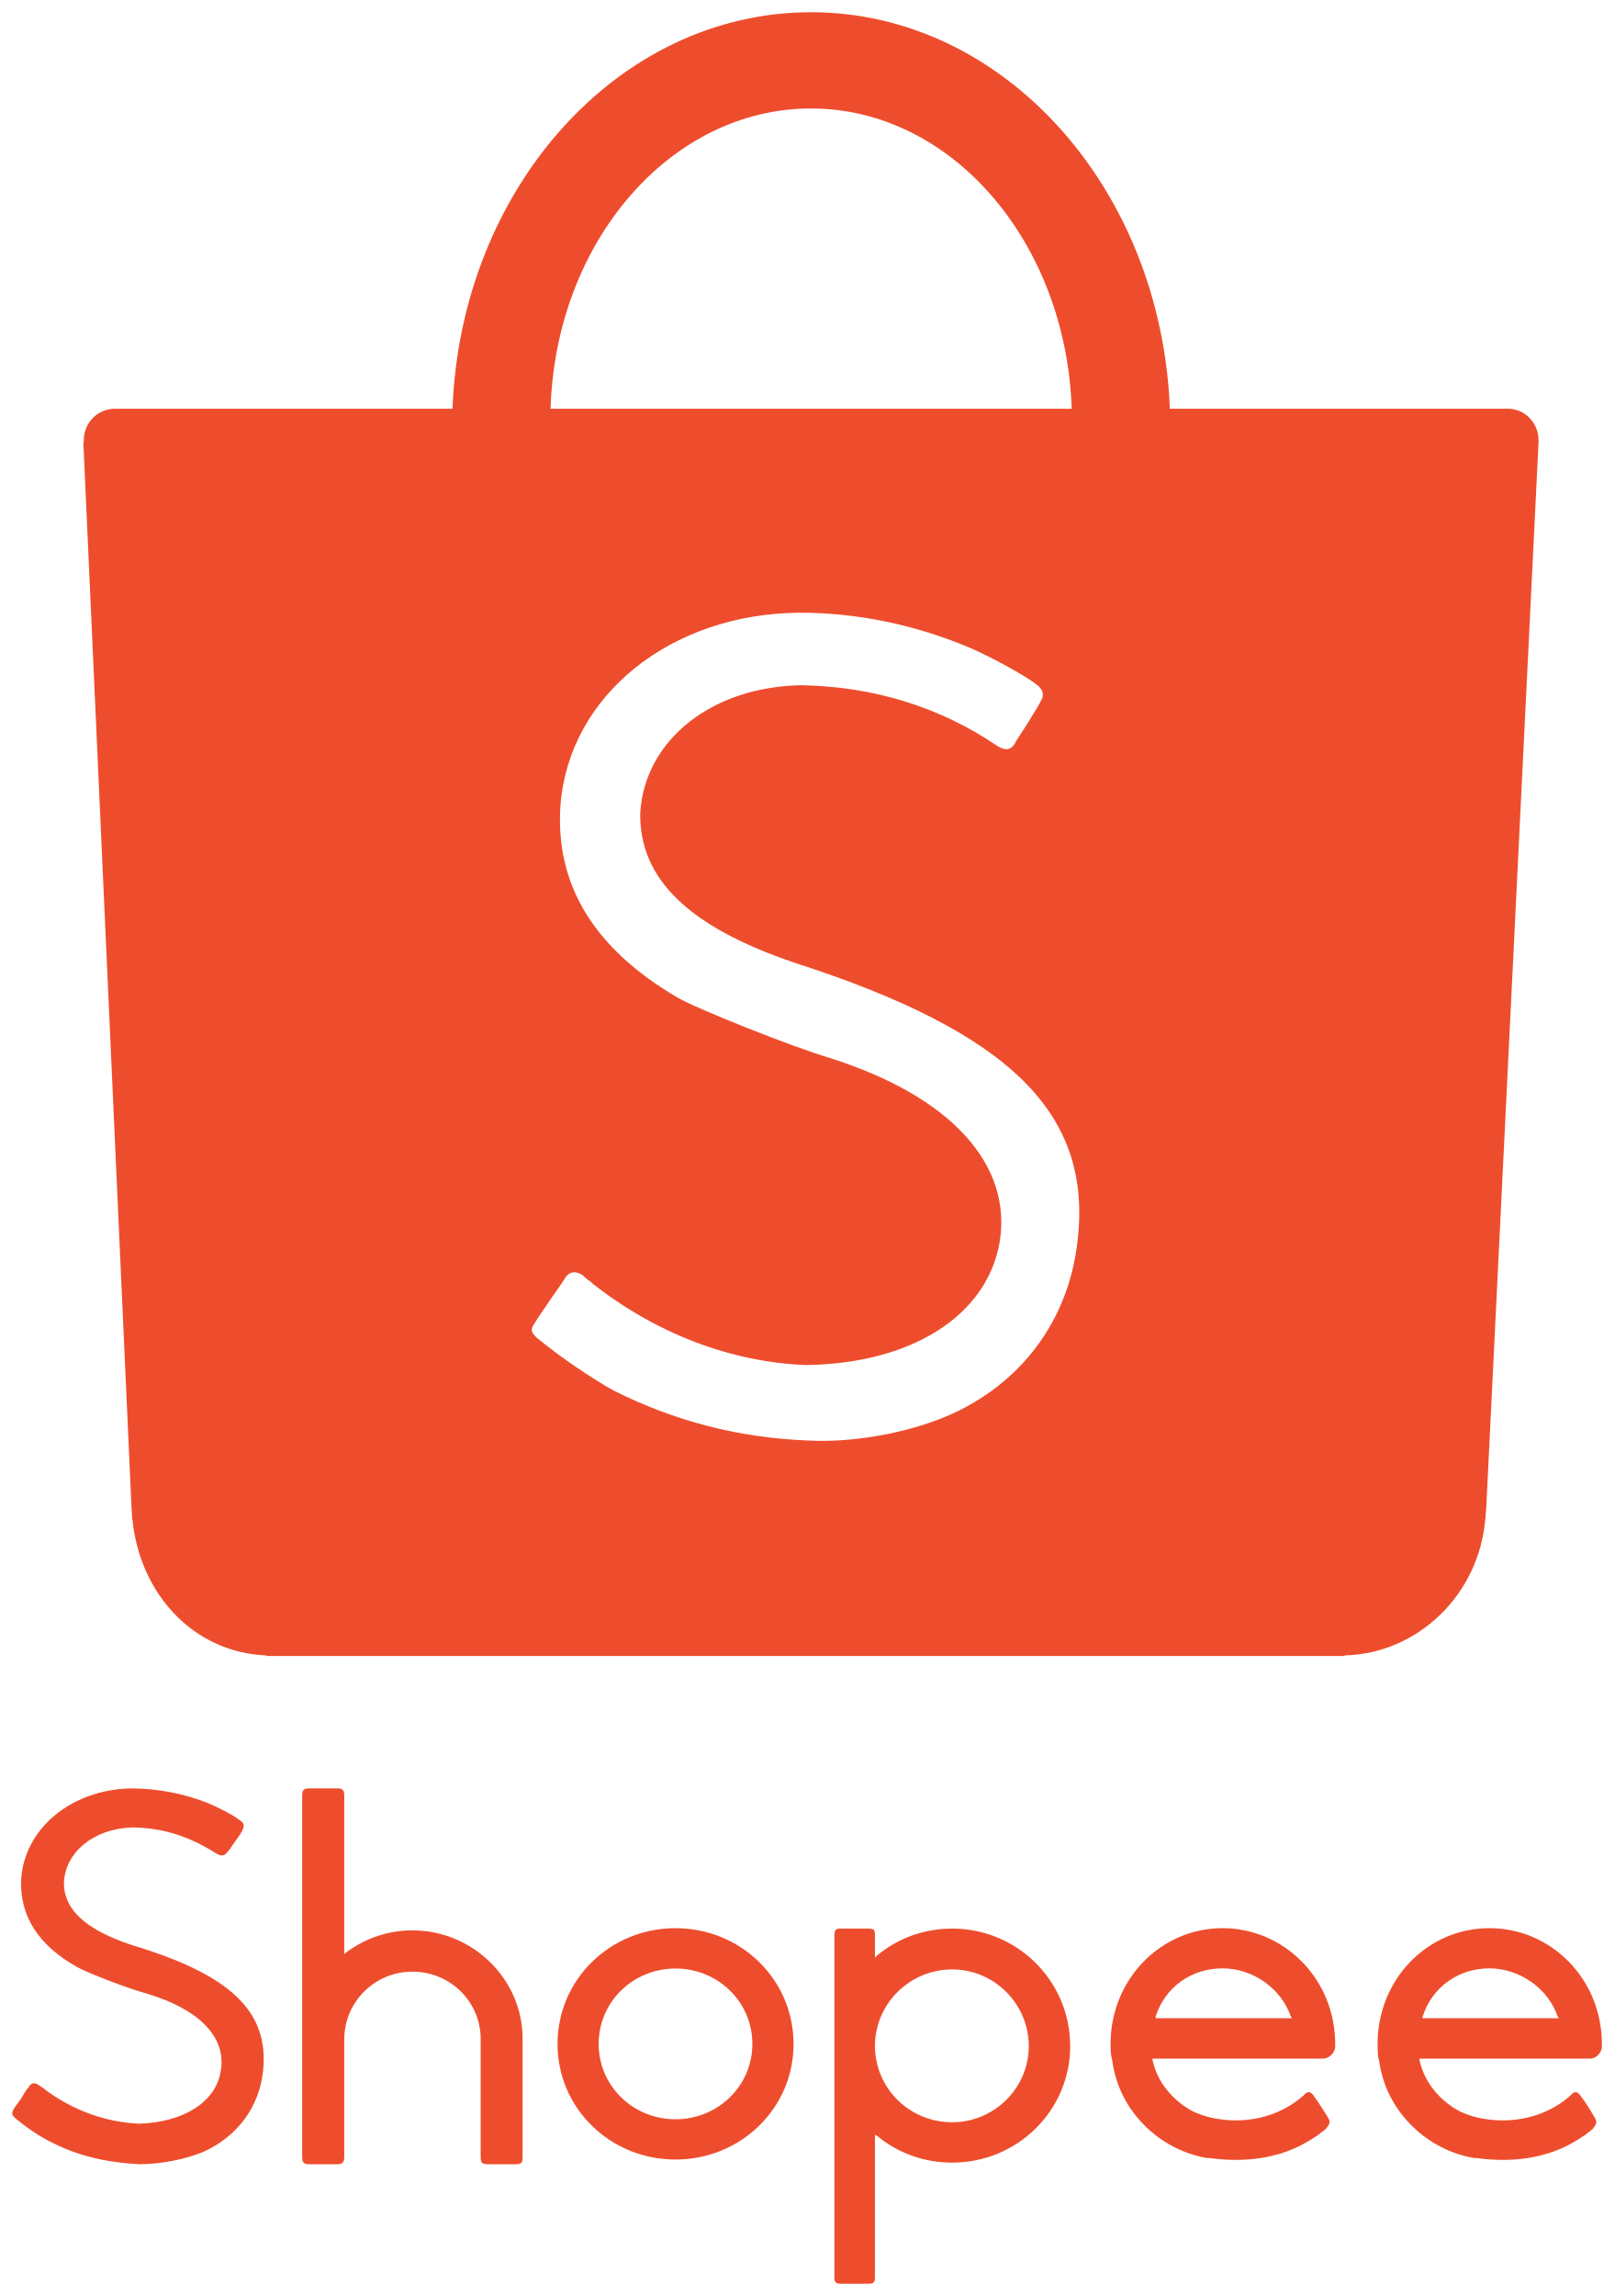
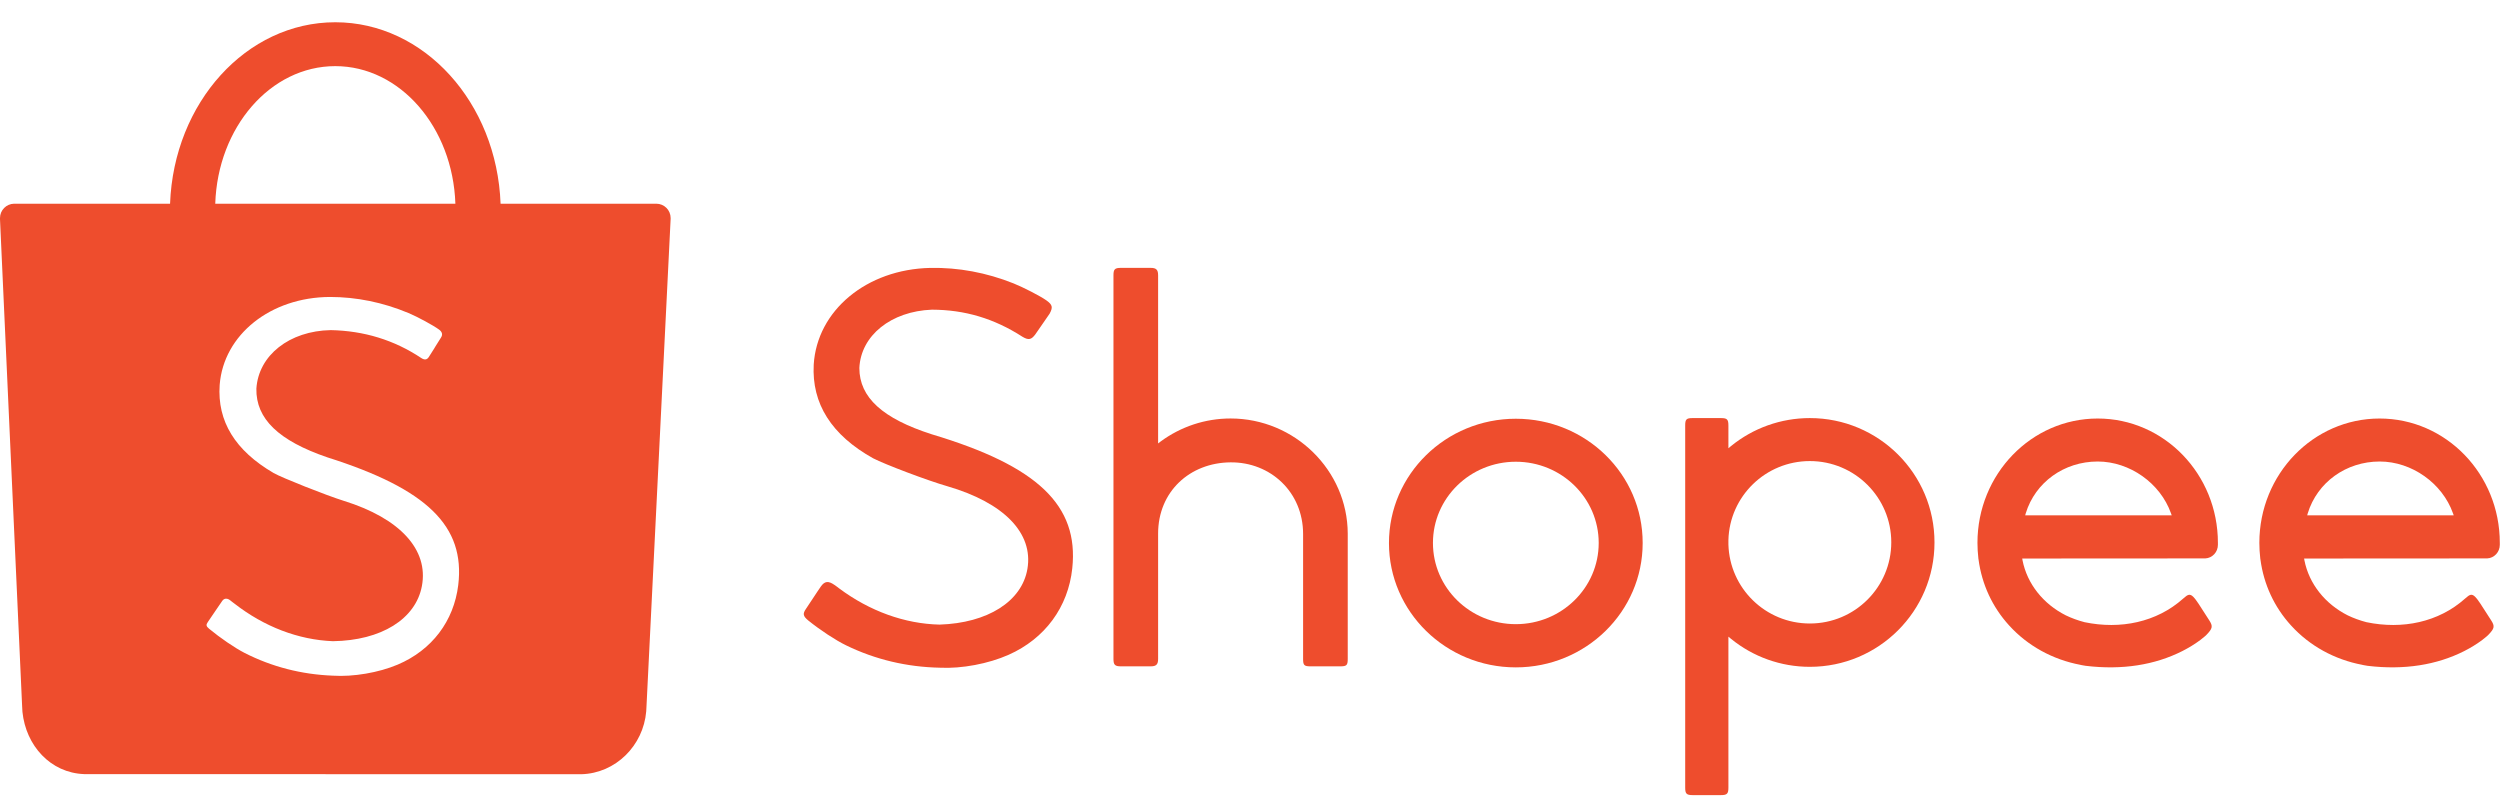
- <svg xmlns="http://www.w3.org/2000/svg" id="svg14" enable-background="new 0 0 260 371.41" height="375.41" viewBox="0 0 264 375.41" width="264">
-   <path id="path2" d="m174.212 201.122c-1.496 12.868-9.297 23.287-21.379 28.438-6.77 2.854-15.811 4.418-23.063 3.953-11.157-.465-21.616-3.229-31.378-8.137-3.377-1.859-8.581-5.344-12.551-8.598-.979-.93-1.143-1.395-.433-2.357.312-.564 1.009-1.596 2.438-3.686 2.179-3.081 2.412-3.488 2.644-3.883.697-1 1.759-1.091 2.869-.301.152.155.152.155.236.23.148.162.148.162.546.465.411.315.709.465.782.643 10.461 8.189 22.638 12.838 34.931 13.303 17.063-.23 29.325-7.902 31.584-19.758 2.326-12.903-7.843-24.167-27.729-30.448-6.265-1.859-22.031-8.156-24.942-9.908-13.629-7.983-20.026-18.461-19.096-31.455 1.395-17.958 18.078-31.324 39.163-31.441 9.359 0 18.793 1.951 27.743 5.716 3.228 1.373 8.989 4.494 10.905 5.986 1.15.852 1.395 1.781.686 2.822-.236.635-.93 1.581-2.128 3.609v0c-1.747 2.664-1.812 2.775-2.129 3.361-.622.978-1.511 1.056-2.695.356-9.566-6.506-20.356-9.762-32.145-9.994-14.643.232-25.653 8.96-26.362 20.919-.146 10.743 7.877 18.569 25.252 24.462 35.339 11.385 48.819 24.686 46.251 45.703m-43.576-185.385c22.96 0 41.717 21.785 42.646 49.095h-85.237c.82-27.31 19.632-49.095 42.591-49.095m119.001 54.269c0-2.85-2.206-5.174-5.021-5.174h-.184-55.101c-1.394-36.032-27.168-64.832-58.695-64.832-31.546 0-57.253 28.8-58.628 64.832h-55.332c-2.775.063-4.977 2.336-4.977 5.174 0 .164 0 .236 0 .4h-.063l7.859 173.798c0 .47.092.944.092 1.509 0 .11.015.144.015.351v.266l.058.092c1.183 12.117 9.937 21.777 21.901 22.25v.092h175.509c.092 0 .146 0 .237 0 .136 0 .136 0 .236 0h .364v-.092c12.134-.295 22.069-10.133 23.016-22.383v0l .053-.225c0-.115 0-.24 0-.351 0-.354.092-.579.092-.947l8.569-174.524v0c0-.064 0-.163 0-.236" fill="#ee4d2d" transform="translate(2.000313 2)" />
-   <path id="path7" d="m230.675 327.736c1.523-4.819 5.84-7.896 10.92-7.896 4.979 0 9.646 3.324 11.17 7.896l.248.259h-22.383zm27.174 6.861c.069 0 .069 0 .179 0 .071 0 .071 0 .071 0 1.016-.021 1.901-1.016 1.901-2.034 0-.133-.004-.248-.014-.258.004 0 .004 0 .004-.117 0-10.547-8.241-18.921-18.397-18.921-10.13 0-18.281 8.374-18.281 18.921 0 .811 0 1.614.147 2.406l.012.003.07.23c.499 3.714 2.056 7.128 4.595 9.926v0c2.795 3.134 6.602 5.327 10.918 6.094v0 0h .254c.254 0 .292 0 .508.053 5.586.704 10.623-.053 14.729-2.186 1.016-.54 2.031-1.173 2.791-1.681.256-.249.508-.484.764-.548 0-.209.13-.209.234-.209.848-1.016.994-1.337.33-2.29-.564-1.016-1.074-1.772-1.58-2.539-.256-.249-.296-.508-.508-.612 0-.145 0-.145-.004-.145-.024 0-.024 0-.054 0h-.012c-.53-.767-.946-.767-1.454-.259-.026 0-.256.259-.26.259-4.059 3.555-9.645 4.757-15.126 3.555-1.037-.259-1.909-.571-2.897-1.016-3.36-1.782-5.838-4.829-6.602-8.384v-.249h27.682zm-70.842-6.861c1.523-4.819 5.832-7.896 10.945-7.896 5.006 0 9.615 3.324 11.174 7.896l.223.259h-22.342zm27.219 6.861c.076 0 .076 0 .186 0 .016 0 .016 0 .016 0 1.016-.021 1.957-1.016 1.957-2.034 0-.133-.004-.248-.014-.258.002 0 .002 0 .002-.117 0-10.547-8.297-18.921-18.434-18.921-10.09 0-18.303 8.374-18.303 18.921 0 .811 0 1.614.207 2.406l.014.003.041.23c.508 3.714 2.031 7.128 4.57 9.926v0c2.785 3.134 6.602 5.327 10.91 6.094v0 0h .265c.243 0 .341 0 .503.053 5.586.704 10.664-.053 14.727-2.186 1.022-.54 2.031-1.173 2.791-1.681.256-.249.508-.484.764-.548 0-.209.186-.209.252-.209.886-1.016 1.014-1.337.366-2.29-.618-1.016-1.126-1.772-1.634-2.539-.254-.249-.258-.508-.508-.612 0-.145 0-.145 0-.145 0 0 0 0-.004 0h-.01c-.531-.767-1.002-.767-1.51-.259l-.258.259c-4.063 3.555-9.648 4.757-15.072 3.555-1.038-.259-1.936-.571-2.949-1.016-3.313-1.782-5.848-4.829-6.597-8.384l-.005-.249h27.727zm-60.489 10.405c-6.85 0-12.436-5.329-12.635-12.189v-.633c.199-6.724 5.785-12.164 12.635-12.164 6.863 0 12.521 5.613 12.521 12.55.001 6.85-5.657 12.436-12.521 12.436m0-31.664c-4.549 0-8.795 1.525-12.197 4.324l-.438.412v-3.543c0-1.016-.136-1.193-1.128-1.193h-4.35c-.983 0-1.158.178-1.158 1.193v55.761c0 .866.175 1.118 1.158 1.118h4.35c.971 0 1.128-.252 1.128-1.118v-23.259l.438.259c3.404 2.788 7.648 4.312 12.197 4.312 10.662 0 19.295-8.536 19.295-19.038 0-10.665-8.633-19.228-19.295-19.228m-45.253 31.176c-6.988 0-12.573-5.492-12.573-12.324 0-6.83 5.586-12.324 12.573-12.324 6.977 0 12.57 5.494 12.57 12.324.001 6.831-5.593 12.324-12.57 12.324m0-31.247c-10.665 0-19.299 8.374-19.299 18.947 0 10.508 8.634 18.884 19.299 18.884 10.664 0 19.303-8.376 19.303-18.884 0-10.573-8.639-18.947-19.303-18.947m-43.039.358c-3.83 0-7.619 1.223-10.765 3.574l-.377.321v-25.901c0-.953-.284-1.205-1.136-1.205h-4.606c-.891 0-1.144.252-1.144 1.205v58.973c0 1.012.254 1.271 1.144 1.271h4.606c.852 0 1.136-.303 1.136-1.271v-19.301c.097-6.05 5.047-10.913 11.143-10.913 6.208 0 11.169 4.923 11.169 11.02v19.194c0 1.012.176 1.271 1.145 1.271h4.571c1.015 0 1.14-.259 1.14-1.271v-19.303c-.001-9.648-8.126-17.664-18.026-17.664m-63.991 27.492l-.011.041c-.683.959-.987 1.305-1.123 1.563-.51.757-.429 1.152.373 1.772 1.788 1.523 4.194 3.047 5.783 3.813 4.443 2.28 9.209 3.298 14.304 3.55 3.279.037 7.464-.76 10.513-2.026 5.585-2.539 9.133-7.368 9.737-13.273.991-9.658-5.294-15.672-21.448-20.525l-.011-.003c-7.573-2.514-11.121-5.775-11.122-10.201.246-5.006 4.869-8.813 11.132-9.03 4.984.031 9.427 1.462 13.825 4.281.932.509 1.314.392 1.95-.473.091-.034.254-.292 1.127-1.559h.005c.769-1.024 1.023-1.524 1.026-1.524.533-1.016.505-1.431-.483-2.031-.914-.764-3.514-2.031-4.979-2.664-4.188-1.654-8.503-2.414-12.74-2.414-9.73.252-17.342 6.602-17.849 14.888-.264 5.935 2.781 10.753 9.132 14.308 1.779 1.016 8.257 3.479 11.303 4.323 8.633 2.539 13.193 7.167 12.204 12.695-.788 5.071-6.052 8.374-13.361 8.609-5.324-.235-10.717-2.106-15.35-5.563-.021-.003-.136-.221-.38-.259-.293-.249-.293-.249-.377-.265-.898-.751-1.512-.737-2.037.265-.118.001-.806 1.117-1.143 1.702" fill="#ee4d2d" transform="translate(2.000313 2)" />
+ <svg xmlns="http://www.w3.org/2000/svg" viewBox="0 0 113.34 36" width="113" height="36" fill="none" aria-hidden="true">
+   <g transform="translate(0, 0.955)">
+     <path fill="#EE4D2D" d="M26.356 34.091C27.909 34.051 29.167 32.794 29.297 31.241L29.307 31.055L30.404 8.912C30.404 8.902 30.404 8.892 30.404 8.877C30.404 8.517 30.114 8.226 29.753 8.226C29.748 8.226 29.748 8.226 29.743 8.226H22.694C22.524 3.647 19.232 0 15.2 0C11.167 0 7.88 3.647 7.71 8.226H0.641C0.286 8.231 0 8.522 0 8.877C0 8.892 0 8.912 0 8.927L1.002 30.985L1.017 31.261C1.172 32.794 2.289 34.031 3.817 34.086L26.241 34.091H26.356ZM15.2 1.989C18.135 1.989 20.53 4.759 20.645 8.226H9.759C9.869 4.759 12.264 1.989 15.2 1.989ZM20.775 25.515C20.575 27.153 19.578 28.465 18.03 29.122C17.168 29.487 16.011 29.683 15.094 29.623C13.667 29.568 12.324 29.222 11.087 28.591C10.646 28.365 9.984 27.914 9.478 27.494C9.348 27.388 9.333 27.318 9.418 27.198C9.463 27.128 9.549 27.008 9.734 26.732C10.005 26.336 10.04 26.291 10.07 26.241C10.155 26.111 10.295 26.096 10.435 26.206C10.45 26.216 10.45 26.216 10.46 26.226C10.485 26.241 10.485 26.241 10.536 26.286C10.591 26.326 10.621 26.351 10.636 26.361C11.968 27.398 13.526 28 15.094 28.06C17.279 28.03 18.847 27.058 19.127 25.56C19.438 23.912 18.135 22.489 15.585 21.697C14.789 21.447 12.775 20.65 12.404 20.435C10.661 19.418 9.844 18.09 9.959 16.442C10.135 14.163 12.269 12.464 14.959 12.454C16.162 12.454 17.364 12.7 18.516 13.181C18.927 13.351 19.653 13.747 19.904 13.932C20.049 14.037 20.079 14.163 19.994 14.293C19.949 14.368 19.869 14.493 19.708 14.749V14.754C19.493 15.089 19.488 15.099 19.438 15.18C19.353 15.305 19.253 15.32 19.102 15.225C17.87 14.403 16.497 13.987 14.994 13.957C13.12 13.992 11.718 15.099 11.623 16.612C11.598 17.975 12.63 18.972 14.849 19.728C19.373 21.161 21.096 22.849 20.775 25.515Z" />
+   </g>
+   <g transform="translate(36.44, 12.09)">
+     <g transform="translate(0, 0)">
+       <path fill="#EE4D2D" d="M0.426 14.966C0.23 15.267 0.145 15.387 0.1 15.457C-0.055 15.682 -0.035 15.787 0.2 15.983C0.746 16.424 1.448 16.885 1.923 17.115C3.241 17.756 4.669 18.097 6.177 18.127C7.154 18.177 8.376 17.947 9.288 17.541C10.936 16.809 11.988 15.377 12.173 13.618C12.474 10.768 10.61 8.984 5.806 7.546C3.572 6.83 2.52 5.873 2.52 4.541C2.585 3.068 3.957 1.966 5.811 1.895C7.304 1.901 8.622 2.291 9.914 3.123C10.19 3.288 10.315 3.258 10.495 3.018C10.515 2.983 10.575 2.897 10.821 2.547C11.051 2.221 11.126 2.111 11.146 2.076C11.302 1.785 11.277 1.675 11.001 1.475C10.726 1.279 9.949 0.879 9.508 0.703C8.276 0.212 7.003 -0.023 5.736 0.002C2.85 0.062 0.601 1.931 0.451 4.385C0.355 6.154 1.257 7.582 3.146 8.634C3.677 8.909 5.606 9.641 6.512 9.901C9.077 10.648 10.415 12.025 10.139 13.648C9.889 15.121 8.336 16.103 6.157 16.173C4.579 16.138 2.986 15.562 1.603 14.53C1.598 14.525 1.563 14.5 1.498 14.45C1.407 14.385 1.407 14.385 1.392 14.375C1.112 14.179 0.947 14.199 0.771 14.45C0.741 14.485 0.531 14.811 0.426 14.966Z" />
+     </g>
+     <g transform="translate(14.04, 0)">
+       <path fill="#EE4D2D" d="M5.31 6.828C4.163 6.828 3.056 7.194 2.134 7.875L2.024 7.96V0.336C2.024 0.085 1.939 0 1.688 0H0.336C0.06 0 0 0.065 0 0.336V17.73C0 17.995 0.065 18.065 0.336 18.065H1.688C1.939 18.065 2.024 17.98 2.024 17.73V12.049C2.024 10.14 3.462 8.832 5.31 8.817C7.119 8.802 8.597 10.165 8.597 12.063V17.73C8.597 18.015 8.647 18.065 8.932 18.065H10.285C10.571 18.065 10.621 18.015 10.621 17.73V12.043C10.611 9.178 8.216 6.828 5.31 6.828Z" />
+     </g>
+     <g transform="translate(26.53, 6.84)">
+       <path fill="#EE4D2D" d="M5.751 0C2.575 0 0 2.525 0 5.636C0 8.747 2.575 11.272 5.751 11.272C8.927 11.272 11.502 8.747 11.502 5.636C11.507 2.52 8.932 0 5.751 0ZM5.751 9.313C3.677 9.313 1.994 7.665 1.994 5.631C1.994 3.597 3.677 1.949 5.751 1.949C7.825 1.949 9.509 3.597 9.509 5.631C9.509 7.665 7.825 9.313 5.751 9.313Z" />
+     </g>
+     <g transform="translate(39.96, 6.81)">
+       <path fill="#EE4D2D" d="M5.651 0C4.338 0 3.081 0.451 2.074 1.272L1.959 1.368V0.336C1.959 0.06 1.899 0 1.623 0H0.336C0.055 0 0 0.055 0 0.336V16.758C0 17.028 0.06 17.093 0.336 17.093H1.623C1.899 17.093 1.959 17.028 1.959 16.758V9.909L2.074 10.005C3.081 10.826 4.338 11.277 5.651 11.277C8.772 11.277 11.302 8.752 11.302 5.641C11.307 2.525 8.772 0 5.651 0ZM5.651 9.313C3.647 9.313 2.014 7.72 1.959 5.726V5.536C2.009 3.542 3.647 1.949 5.651 1.949C7.69 1.949 9.343 3.597 9.343 5.631C9.343 7.665 7.69 9.313 5.651 9.313Z" />
+     </g>
+     <g transform="translate(53.21, 6.83)">
+       <path fill="#EE4D2D" d="M10.285 6.342C10.295 6.342 10.295 6.342 10.305 6.342C10.32 6.342 10.32 6.342 10.33 6.342C10.646 6.327 10.901 6.057 10.901 5.726C10.901 5.711 10.901 5.696 10.901 5.676C10.901 5.671 10.901 5.666 10.901 5.636C10.901 2.52 8.461 0 5.451 0C2.44 0 0 2.525 0 5.636C0 5.866 0.015 6.102 0.04 6.327V6.337L0.05 6.397C0.2 7.52 0.676 8.547 1.433 9.378C1.433 9.378 1.433 9.378 1.438 9.383C2.274 10.305 3.412 10.931 4.669 11.167L4.684 11.172L4.764 11.187C4.804 11.192 4.849 11.202 4.91 11.212C6.568 11.412 8.041 11.172 9.283 10.546C9.589 10.39 9.864 10.22 10.105 10.04C10.18 9.979 10.25 9.924 10.31 9.874C10.34 9.849 10.365 9.824 10.38 9.809C10.661 9.519 10.681 9.418 10.511 9.153C10.325 8.857 10.16 8.602 10.02 8.391C9.969 8.316 9.929 8.256 9.889 8.206C9.869 8.176 9.869 8.176 9.854 8.161C9.849 8.156 9.849 8.156 9.844 8.151C9.689 7.96 9.584 7.94 9.413 8.091C9.393 8.106 9.333 8.156 9.323 8.166C8.126 9.233 6.488 9.574 4.854 9.233C4.549 9.153 4.263 9.048 4.003 8.922C2.981 8.406 2.254 7.495 2.044 6.433L2.029 6.347H2.114L10.285 6.342ZM2.189 4.298C2.62 2.891 3.928 1.949 5.451 1.949C6.908 1.949 8.291 2.936 8.772 4.293L8.807 4.389H2.164L2.189 4.298Z" />
+     </g>
+     <g transform="translate(65.99, 6.83)">
+       <path fill="#EE4D2D" d="M10.285 6.342C10.295 6.342 10.295 6.342 10.305 6.342C10.32 6.342 10.32 6.342 10.33 6.342C10.646 6.327 10.901 6.057 10.901 5.726C10.901 5.711 10.901 5.696 10.901 5.676C10.901 5.671 10.901 5.666 10.901 5.636C10.901 2.52 8.461 0 5.451 0C2.44 0 0 2.525 0 5.636C0 5.866 0.015 6.102 0.04 6.327V6.337L0.05 6.397C0.2 7.52 0.676 8.547 1.433 9.378C1.433 9.378 1.433 9.378 1.438 9.383C2.274 10.305 3.412 10.931 4.669 11.167L4.684 11.172L4.764 11.187C4.804 11.192 4.849 11.202 4.91 11.212C6.568 11.412 8.041 11.172 9.283 10.546C9.589 10.39 9.864 10.22 10.105 10.04C10.18 9.979 10.25 9.924 10.31 9.874C10.34 9.849 10.365 9.824 10.38 9.809C10.661 9.519 10.681 9.418 10.511 9.153C10.325 8.857 10.16 8.602 10.02 8.391C9.969 8.316 9.929 8.256 9.889 8.206C9.869 8.176 9.869 8.176 9.854 8.161C9.849 8.156 9.849 8.156 9.844 8.151C9.689 7.96 9.584 7.94 9.413 8.091C9.393 8.106 9.333 8.156 9.323 8.166C8.126 9.233 6.488 9.574 4.854 9.233C4.549 9.153 4.263 9.048 4.003 8.922C2.981 8.406 2.254 7.495 2.044 6.433L2.029 6.347H2.114L10.285 6.342ZM2.194 4.298C2.625 2.891 3.933 1.949 5.456 1.949C6.913 1.949 8.296 2.936 8.777 4.293L8.812 4.389H2.169L2.194 4.298Z" />
+     </g>
+   </g>
</svg>
